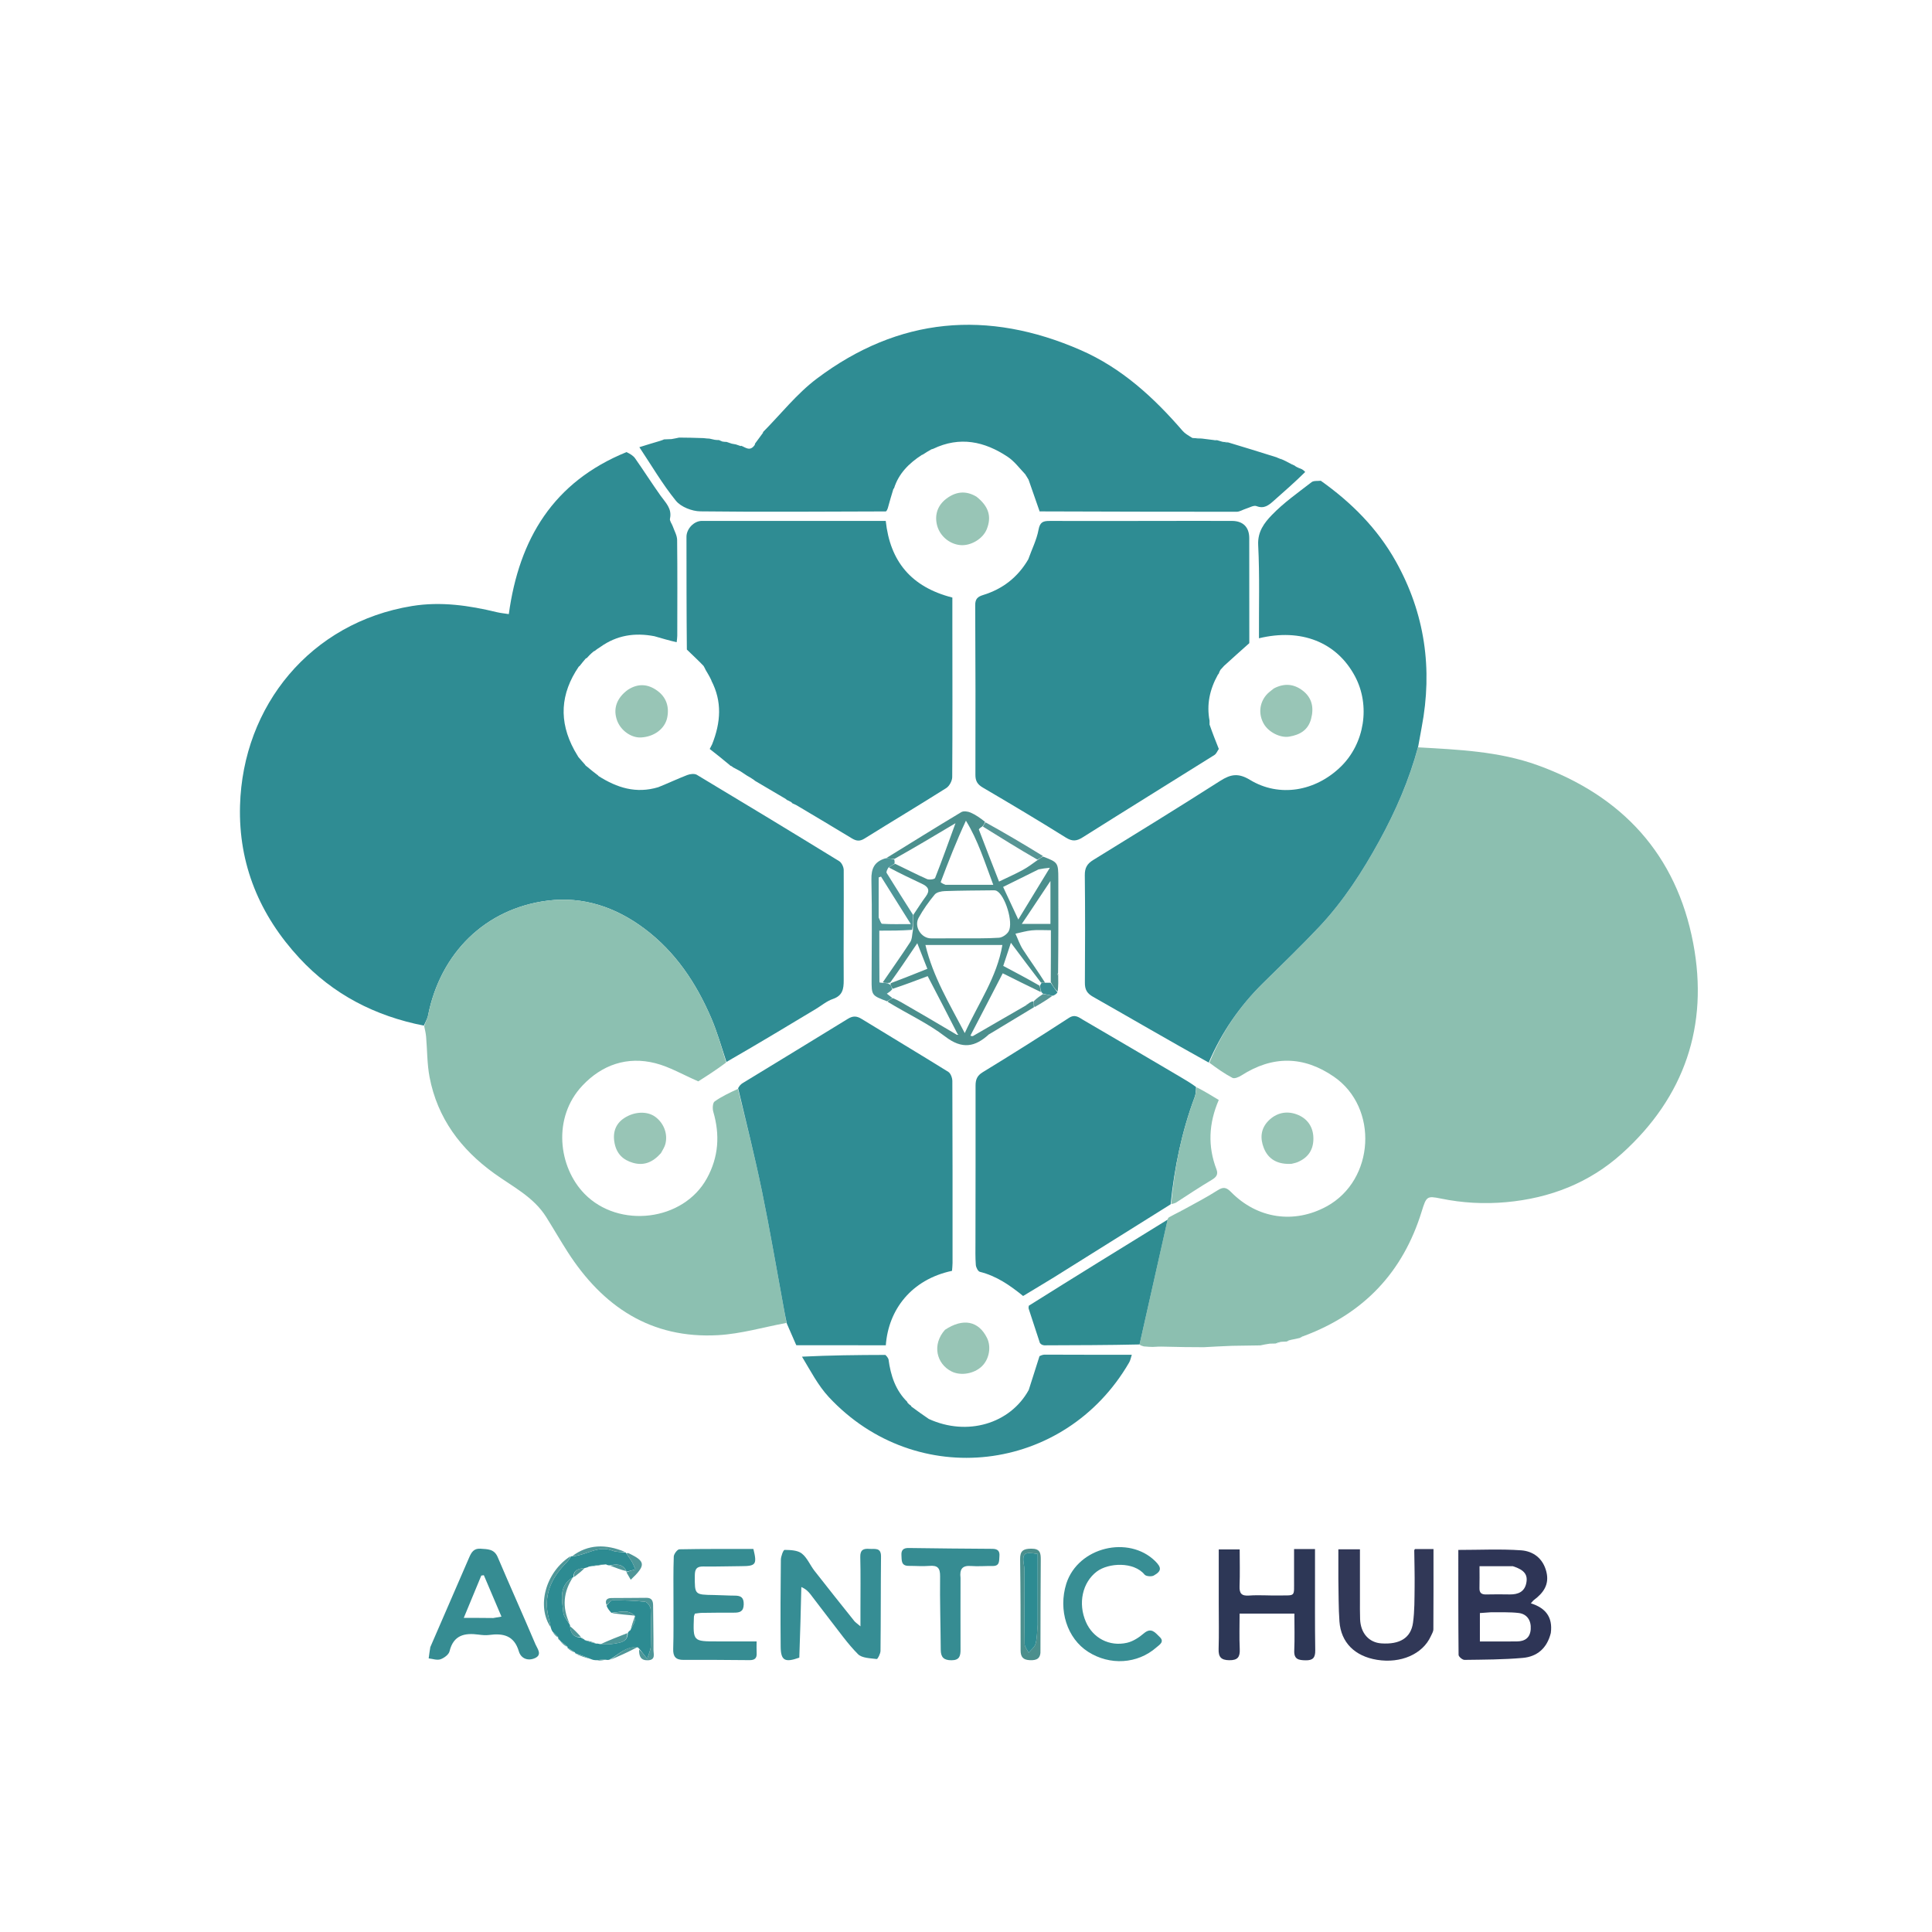
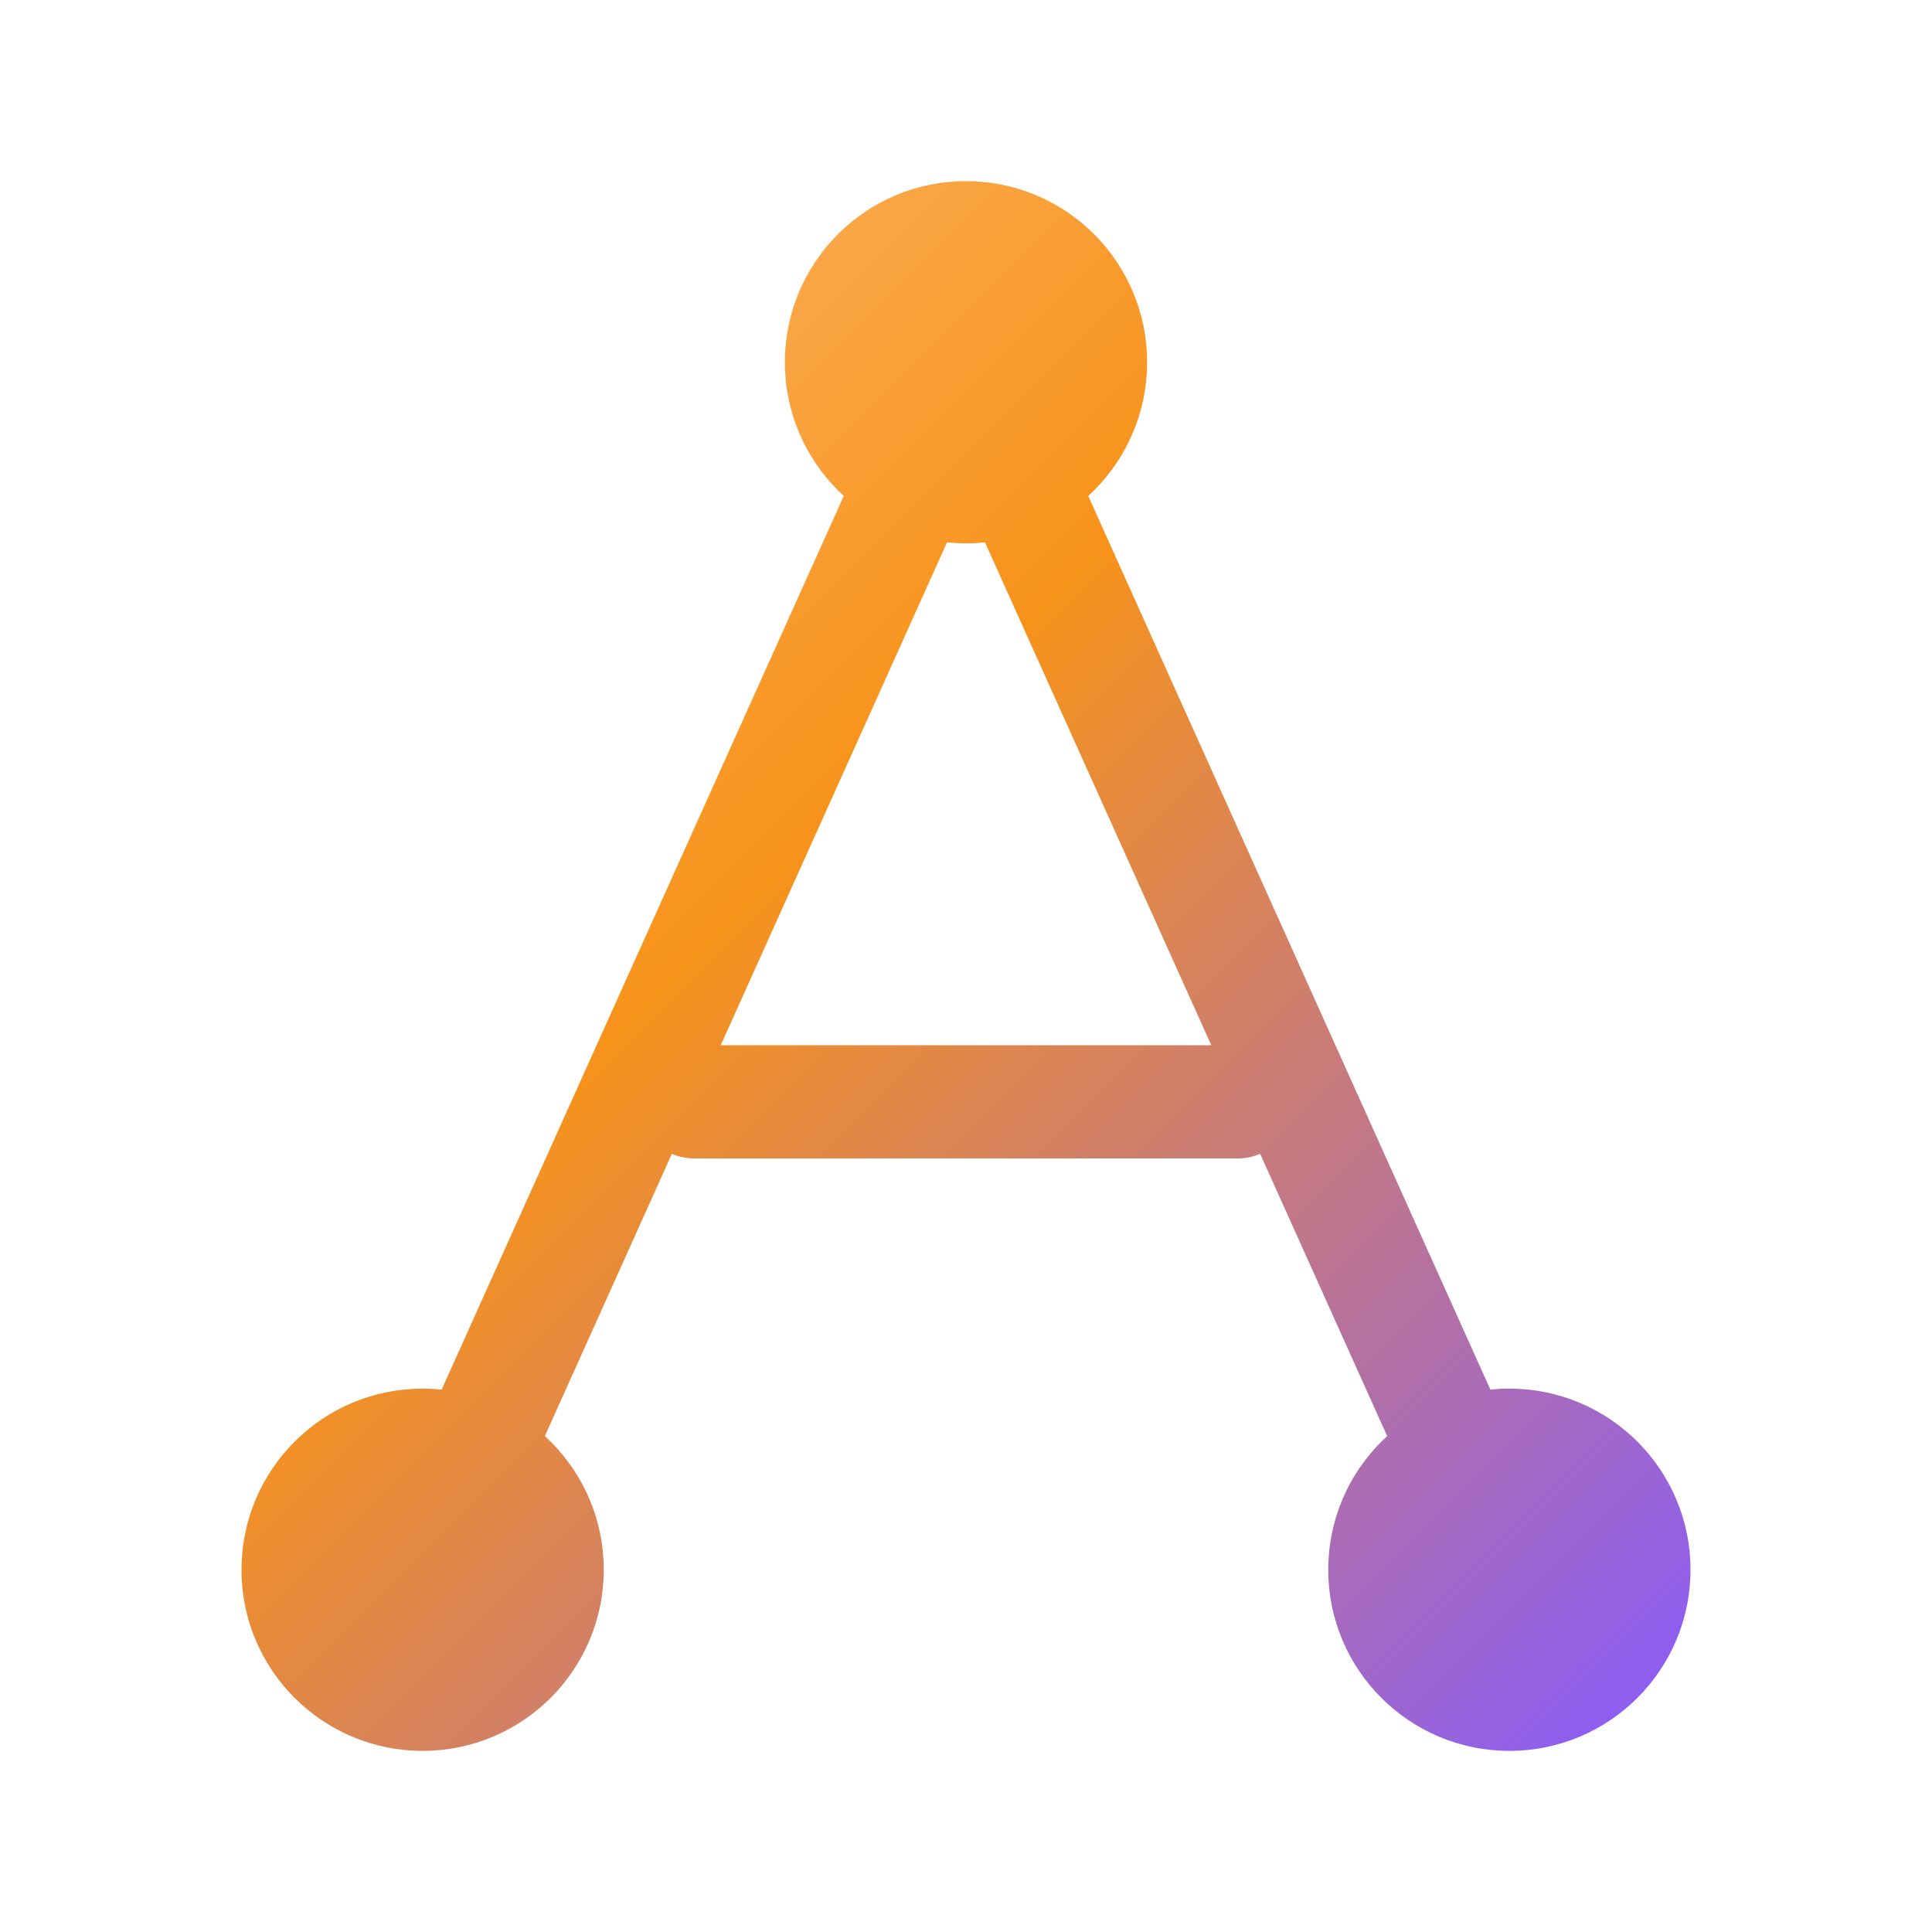
- <svg xmlns="http://www.w3.org/2000/svg" version="1.1" id="Layer_1" x="0px" y="0px" width="100%" viewBox="0 0 1024 1024" enable-background="new 0 0 1024 1024" xml:space="preserve">
-   <defs id="defs283" />
-   <path fill="#2F8C93" opacity="1" stroke="none" d=" M224.648,543.603   C198.908,538.563 176.552,527.095 158.669,507.783   C137.64,485.073 126.359,458.095 127.217,427.037   C128.682,374.002 164.673,329.952 218.376,321.207   C233.643,318.721 248.562,320.891 263.389,324.478   C265.274,324.934 267.228,325.106 269.676,325.493   C275.124,285.689 293.212,255.41 332.065,239.619   C334.056,240.589 335.648,241.541 336.619,242.928   C341.182,249.445 345.471,256.155 350.067,262.648   C352.702,266.372 356.289,269.493 355.099,274.877   C354.834,276.075 356.108,277.588 356.595,278.984   C357.429,281.373 358.865,283.777 358.893,286.188   C359.087,303.116 358.992,320.048 358.966,336.978   C358.964,338.05 358.768,339.121 358.642,340.394   C356.461,339.877 354.726,339.466 352.657,338.866   C350.595,338.239 348.867,337.799 346.809,337.199   C336.384,335.215 326.962,336.678 318.268,342.849   C317.696,343.221 317.348,343.529 316.696,343.888   C316.121,344.241 315.853,344.543 315.413,344.873   C315.242,344.901 315.022,345.168 314.701,345.206   C313.192,346.446 312.004,347.649 310.886,348.903   C310.957,348.953 310.85,348.816 310.538,348.929   C309.312,350.289 308.397,351.537 307.33,352.853   C307.178,352.921 307.029,353.218 306.733,353.357   C297.022,367.663 296.041,382.242 304.418,397.613   C305.175,398.952 305.825,399.948 306.547,401.236   C307.74,402.697 308.861,403.867 310.069,405.269   C310.355,405.795 310.629,405.965 311.111,406.316   C313.159,408.082 315.076,409.543 316.997,411.002   C317,411 316.998,411.006 317.184,411.288   C327.014,417.546 337.152,420.779 348.897,417.23   C354.255,415.078 359.184,412.753 364.253,410.788   C365.773,410.199 368.097,409.924 369.352,410.676   C394.585,425.795 419.739,441.049 444.805,456.445   C446.105,457.244 447.176,459.539 447.185,461.144   C447.285,480.604 447.059,500.066 447.179,519.526   C447.208,524.248 446.581,527.735 441.394,529.498   C438.169,530.595 435.391,532.997 432.402,534.794   C416.606,544.296 400.806,553.791 385.014,562.868   C382.356,554.797 380.135,546.955 376.942,539.531   C368.963,520.974 357.982,504.505 341.572,492.208   C326.337,480.792 309.048,474.969 290.196,477.367   C257.216,481.563 233.425,505.112 226.877,538.21   C226.507,540.082 225.407,541.809 224.648,543.603  z" id="path4" />
-   <path fill="#8CBFB0" opacity="1" stroke="none" d=" M668.046,713.082   C663.336,713.17 658.625,713.259 653.026,713.309   C647.438,713.529 642.739,713.786 638.04,714.044   C631.327,714.017 624.615,713.99 617.174,713.759   C614.628,713.669 612.81,713.783 610.992,713.897   C609.613,713.865 608.234,713.834 606.237,713.62   C605.061,713.282 604.502,713.128 603.983,712.59   C608.973,690.28 613.922,668.354 618.89,646.251   C619.022,645.865 619.111,645.647 619.484,645.262   C621.554,644.141 623.315,643.177 625.378,642.156   C626.17,641.76 626.661,641.422 627.5,641.027   C633.695,637.643 639.676,634.52 645.337,630.899   C648.299,629.004 649.955,629.222 652.452,631.769   C666.419,646.011 685.949,648.824 703.2,639.385   C728.658,625.456 730.808,587.027 706.948,570.636   C690.838,559.57 674.461,559.433 657.965,570.014   C656.61,570.883 654.31,571.859 653.228,571.294   C648.99,569.082 645.065,566.271 641.02,563.279   C647.567,547.02 657.113,533.213 669.312,521.177   C679.358,511.267 689.556,501.494 699.221,491.221   C712.031,477.606 722.134,461.977 731.089,445.63   C739.717,429.879 746.872,413.485 751.59,396.099   C772.993,397.321 794.483,398.19 814.929,405.571   C859.84,421.784 888.552,452.966 897.452,499.998   C905.698,543.571 892.857,581.401 859.747,611.314   C842.492,626.903 821.614,635.069 798.288,637.176   C786.563,638.235 775.115,637.602 763.637,635.249   C756.267,633.739 755.989,634.132 753.503,642.168   C743.611,674.15 723.054,696.139 691.085,708.096   C689.977,708.482 689.513,708.79 689.049,709.099   C687.613,709.444 686.178,709.789 684.104,710.168   C682.986,710.478 682.507,710.755 682.027,711.032   C681.271,711.077 680.515,711.121 679.072,711.184   C677.606,711.501 676.827,711.8 676.049,712.1   C675.287,712.122 674.525,712.144 673.021,712.166   C670.868,712.472 669.457,712.777 668.046,713.082  z" id="path6" />
-   <path fill="#2F8C93" opacity="1" stroke="none" d=" M751.675,395.672   C746.872,413.485 739.717,429.879 731.089,445.63   C722.134,461.977 712.031,477.606 699.221,491.221   C689.556,501.494 679.358,511.267 669.312,521.177   C657.113,533.213 647.567,547.02 640.644,563.186   C619.966,551.733 599.715,539.878 579.304,528.304   C576.054,526.461 574.985,524.431 575.011,520.862   C575.148,501.871 575.182,482.878 574.97,463.889   C574.928,460.05 576.156,457.833 579.383,455.848   C601.925,441.982 624.458,428.094 646.767,413.857   C652.3,410.326 656.364,409.61 662.524,413.353   C678.027,422.772 697.178,419.481 710.656,406.348   C723.282,394.046 726.433,373.959 718.169,358.453   C708.466,340.244 689.534,332.908 667.277,338.299   C667.19,321.522 667.692,305.169 666.86,288.883   C666.496,281.741 670.175,277.06 674.053,273.021   C680.345,266.467 687.95,261.151 695.181,255.544   C696.311,254.668 698.394,255.02 700.036,254.804   C716.266,266.305 730.076,280.121 739.836,297.577   C755.241,325.126 759.405,354.518 753.53,385.432   C752.909,388.697 752.349,391.973 751.675,395.672  z" id="path8" />
-   <path fill="#8CC0B1" opacity="1" stroke="none" d=" M224.84,543.937   C225.407,541.809 226.507,540.082 226.877,538.21   C233.425,505.112 257.216,481.563 290.196,477.367   C309.048,474.969 326.337,480.792 341.572,492.208   C357.982,504.505 368.963,520.974 376.942,539.531   C380.135,546.955 382.356,554.797 384.871,563.16   C379.407,567.242 374.093,570.611 370.101,573.142   C361.894,569.586 354.915,565.455 347.372,563.528   C332.451,559.716 319.105,564.355 308.738,575.338   C292.689,592.341 295.912,618.566 309.841,632.79   C328.011,651.346 362.198,647.321 374.702,624.489   C380.913,613.148 381.621,601.483 378.057,589.245   C377.57,587.57 377.722,584.541 378.763,583.798   C382.486,581.137 386.719,579.191 391.104,577.129   C395.621,595.33 400.141,613.304 403.873,631.441   C408.04,651.692 411.492,672.091 415.253,692.426   C415.791,695.337 416.311,698.252 416.839,701.165   C404.786,703.411 392.807,706.961 380.665,707.656   C345.03,709.696 319.393,692.51 300.738,663.35   C296.884,657.325 293.305,651.125 289.508,645.063   C282.788,634.339 271.607,628.918 261.809,621.833   C244.165,609.075 231.823,592.593 227.678,570.885   C226.348,563.918 226.461,556.679 225.853,549.57   C225.701,547.793 225.312,546.037 224.84,543.937  z" id="path10" />
-   <path fill="#2F8C93" opacity="1" stroke="none" d=" M376.03,232.479   C376.779,232.639 377.528,232.799 378.868,233.108   C379.988,233.251 380.516,233.245 381.044,233.239   C381.475,233.434 381.907,233.629 382.898,234.025   C383.989,234.219 384.52,234.213 385.05,234.206   C385.782,234.464 386.514,234.721 387.843,235.15   C388.971,235.399 389.502,235.478 390.032,235.557   C390.481,235.711 390.93,235.865 391.813,236.158   C392.248,236.298 392.555,236.426 392.555,236.426   C392.555,236.426 392.844,236.263 392.844,236.263   C395.141,237.089 397.437,239.467 399.965,235.918   C400.192,235.568 400.133,235.197 400.133,235.197   C401.331,233.571 402.529,231.945 403.984,229.956   C404.446,229.458 404.477,229.291 404.334,229.092   C413.808,219.546 422.294,208.688 432.929,200.686   C476.335,168.028 523.397,163.96 572.861,185.594   C594.547,195.078 611.534,210.677 626.809,228.363   C628.052,229.802 629.813,230.792 632,232.135   C634.121,232.333 635.575,232.388 637.028,232.443   C638.741,232.641 640.454,232.84 642.81,233.17   C643.982,233.3 644.511,233.3 645.041,233.299   C645.781,233.523 646.52,233.748 647.897,234.141   C649.366,234.376 650.198,234.442 651.03,234.509   C659.354,237.028 667.678,239.548 676.559,242.368   C678.081,243.018 679.046,243.369 680.012,243.72   C680.996,244.187 681.98,244.653 683.425,245.441   C684.595,246.067 685.304,246.373 686.013,246.68   C686.155,246.779 686.297,246.877 686.85,247.283   C688.177,247.956 689.093,248.324 690.008,248.691   C690.546,249.02 691.084,249.349 691.779,250.164   C686.319,255.574 680.679,260.475 675.091,265.434   C672.463,267.767 670.045,269.833 665.966,268.248   C664.506,267.68 662.261,269.051 660.399,269.618   C658.728,270.127 657.091,271.244 655.439,271.245   C620.62,271.264 585.801,271.162 550.982,271.051   C550.982,271.018 550.917,271.027 550.872,270.624   C548.948,264.993 547.069,259.766 545.161,254.253   C544.589,253.212 544.046,252.458 543.395,251.373   C540.246,248.033 537.59,244.445 534.095,242.12   C521.827,233.959 508.761,231.085 494.565,237.894   C494.356,237.901 494.01,238.136 493.677,238.148   C491.901,239.11 490.458,240.06 489.008,241.005   C489,240.999 489.009,241.015 488.668,241.066   C481.709,245.59 476.262,251.022 473.828,258.914   C473.884,258.948 473.828,258.83 473.547,259.043   C472.42,262.527 471.573,265.796 470.544,269.374   C470.241,270.143 470.119,270.605 469.529,271.067   C436.442,271.138 403.82,271.425 371.207,271.028   C366.764,270.973 360.901,268.689 358.224,265.386   C351.041,256.524 345.231,246.55 338.875,237.018   C342.328,235.94 345.781,234.863 349.863,233.67   C350.978,233.332 351.464,233.109 351.95,232.886   C353.039,232.856 354.128,232.827 355.933,232.724   C357.751,232.41 358.853,232.17 359.955,231.929   C364.005,231.97 368.055,232.012 372.819,232.206   C374.365,232.398 375.198,232.438 376.03,232.479  z" id="path12" />
-   <path fill="#2F8C93" opacity="1" stroke="none" d=" M417.013,701.469   C416.311,698.252 415.791,695.337 415.253,692.426   C411.492,672.091 408.04,651.692 403.873,631.441   C400.141,613.304 395.621,595.33 391.209,576.791   C391.841,575.557 392.629,574.681 393.593,574.091   C412.187,562.727 430.829,551.442 449.378,540.005   C452.009,538.382 454.032,538.427 456.623,540.018   C471.929,549.419 487.359,558.618 502.611,568.105   C503.878,568.893 504.755,571.31 504.762,572.974   C504.896,605.103 504.878,637.233 504.871,669.363   C504.87,670.805 504.681,672.248 504.588,673.575   C483.095,678.138 470.868,694.118 469.501,713.03   C453.371,713.038 437.707,713.014 422.043,712.991   C420.424,709.251 418.806,705.512 417.013,701.469  z" id="path14" />
-   <path fill="#328C93" opacity="1" stroke="none" d=" M599.879,718.043   C599.418,719.423 599.178,720.932 598.462,722.164   C564.332,781.012 485.628,790.2 439.322,740.505   C433.616,734.381 429.643,726.641 425.074,719.062   C439.849,718.322 454.417,718.168 469.257,718.136   C470.011,718.842 470.492,719.426 470.92,720.423   C472.078,729.226 474.722,736.972 480.922,743.072   C480.951,743.013 480.854,743.102 480.931,743.399   C481.63,744.187 482.251,744.678 482.928,745.116   C482.983,745.063 482.844,745.13 482.969,745.443   C486.062,747.791 489.031,749.826 492.294,752.081   C512.577,761.373 535.359,754.684 545.248,736.719   C547.253,730.674 548.978,724.83 550.956,718.784   C551.812,718.356 552.415,718.129 553.479,717.99   C569.253,718.066 584.566,718.055 599.879,718.043  z" id="path16" />
-   <path fill="#2E3556" opacity="1" stroke="none" d=" M821.961,865.517   C819.955,873.65 814.664,878.06 807.102,878.724   C796.85,879.625 786.514,879.637 776.21,879.771   C775.132,879.785 773.088,878.064 773.079,877.133   C772.892,858.539 772.94,839.943 772.94,821.49   C784.37,821.49 795.323,820.934 806.184,821.698   C812.755,822.159 817.914,826.063 819.639,833.19   C821.266,839.913 817.973,844.328 812.994,848.055   C812.49,848.432 812.122,848.989 811.387,849.796   C819.1,852.211 823.077,856.998 821.961,865.517  M790.13,854.542   C788.217,854.677 786.304,854.812 784.373,854.948   C784.373,860.231 784.373,864.967 784.373,870.012   C791.147,870.012 797.592,870.072 804.035,869.991   C808.243,869.938 811.002,868.057 811.314,863.524   C811.63,858.92 809.4,855.461 804.938,854.921   C800.357,854.366 795.68,854.6 790.13,854.542  M801.861,830.128   C796.125,830.128 790.389,830.128 784.175,830.128   C784.175,834.468 784.251,838.095 784.15,841.717   C784.076,844.362 785.315,845.165 787.797,845.092   C791.948,844.97 796.105,845.042 800.259,845.081   C804.477,845.122 807.893,843.815 808.91,839.309   C809.95,834.704 808.028,832.089 801.861,830.128  z" id="path18" />
-   <path fill="#368D94" opacity="1" stroke="none" d=" M423.652,878.583   C415.965,881.337 413.837,880.12 413.77,872.707   C413.631,857.381 413.691,842.053 413.87,826.728   C413.892,824.88 415.178,821.467 415.839,821.477   C418.941,821.522 422.712,821.634 424.954,823.379   C427.837,825.624 429.35,829.558 431.7,832.572   C438.658,841.494 445.728,850.329 452.789,859.17   C453.372,859.901 454.221,860.42 456.059,861.986   C456.059,858.176 456.061,855.464 456.059,852.752   C456.053,843.59 456.199,834.424 455.963,825.268   C455.865,821.479 457.592,820.684 460.784,820.934   C463.617,821.157 467.009,820.007 466.959,824.996   C466.791,841.655 466.88,858.318 466.691,874.977   C466.673,876.506 465.189,879.385 464.687,879.32   C461.262,878.873 456.862,878.857 454.751,876.736   C449.264,871.224 444.758,864.728 439.931,858.569   C436.441,854.116 433.091,849.553 429.623,845.081   C428.454,843.573 427.117,842.195 424.726,841.16   C424.429,853.508 424.133,865.857 423.652,878.583  z" id="path20" />
-   <path fill="#2D3756" opacity="1" stroke="none" d=" M645.964,850   C645.964,840.205 645.964,830.91 645.964,821.23   C649.676,821.23 653.057,821.23 657.06,821.23   C657.06,827.749 657.244,834.191 656.992,840.615   C656.839,844.484 657.943,845.972 662.055,845.672   C667.186,845.298 672.371,845.727 677.53,845.636   C686.944,845.469 685.822,846.78 685.881,836.928   C685.912,831.64 685.886,826.351 685.886,821.016   C689.65,821.016 693.06,821.016 696.981,821.016   C696.981,825.86 696.977,830.317 696.982,834.774   C696.996,848.094 696.892,861.417 697.104,874.734   C697.167,878.676 695.803,880.087 691.933,879.997   C688.336,879.914 685.779,879.524 685.979,874.886   C686.257,868.449 686.049,861.991 686.049,855.251   C676.232,855.251 666.978,855.251 657.013,855.251   C657.013,861.497 656.799,867.755 657.088,873.99   C657.282,878.203 656.073,880.008 651.553,879.949   C647.163,879.891 645.757,878.227 645.891,873.976   C646.139,866.158 645.963,858.326 645.964,850  z" id="path22" />
-   <path fill="#368C92" opacity="1" stroke="none" d=" M356.956,849   C356.96,840.668 356.818,832.83 357.112,825.009   C357.164,823.633 359.02,821.183 360.082,821.162   C373.195,820.895 386.316,820.988 399.318,820.988   C401.325,829.242 400.653,830.073 392.782,830.097   C386.118,830.116 379.451,830.393 372.79,830.271   C369.234,830.205 368.285,831.637 368.267,835.02   C368.213,845.259 368.087,845.238 378.491,845.389   C382.155,845.442 385.818,845.713 389.481,845.716   C392.701,845.718 394.273,846.72 394.186,850.38   C394.095,854.189 392.094,854.753 389.075,854.741   C383.41,854.719 377.744,854.77 372.078,854.849   C370.797,854.866 369.518,855.119 368.294,855.257   C368.061,856.009 367.808,856.467 367.791,856.933   C367.308,869.978 367.311,869.978 380.255,869.98   C386.899,869.981 393.543,869.981 401.024,869.981   C401.024,872.318 400.932,874.226 401.045,876.122   C401.212,878.914 400.02,879.94 397.224,879.908   C385.561,879.773 373.895,879.74 362.231,879.774   C358.197,879.786 356.683,878.074 356.813,873.994   C357.073,865.836 356.933,857.665 356.956,849  z" id="path24" />
-   <path fill="#313857" opacity="1" stroke="none" d=" M709.357,837.005   C709.357,831.525 709.357,826.544 709.357,821.163   C713.157,821.163 716.695,821.163 720.796,821.163   C720.796,830.139 720.79,838.92 720.799,847.702   C720.803,851.199 720.75,854.699 720.882,858.192   C721.162,865.624 725.575,870.584 732.167,871.029   C741.901,871.686 747.805,868.162 748.923,860.096   C749.786,853.871 749.69,847.496 749.775,841.185   C749.863,834.698 749.653,828.207 749.586,821.718   C749.584,821.578 749.722,821.437 749.941,821.017   C753.196,821.017 756.595,821.017 759.779,821.017   C759.779,835.425 759.814,849.488 759.717,863.549   C759.708,864.793 758.896,866.061 758.346,867.267   C754.021,876.741 742.439,881.791 729.818,879.733   C718.075,877.819 710.75,870.579 709.938,859.445   C709.406,852.156 709.527,844.819 709.357,837.005  z" id="path26" />
-   <path fill="#368C92" opacity="1" stroke="none" d=" M228.073,873   C235.031,856.943 241.871,841.244 248.661,825.523   C249.847,822.777 251.11,820.568 254.761,820.849   C258.46,821.134 261.927,820.913 263.796,825.313   C270.362,840.768 277.264,856.081 283.82,871.539   C284.762,873.759 287.565,876.987 283.59,878.818   C279.951,880.493 276.164,879.171 275.002,875.252   C272.508,866.842 266.685,865.547 259.223,866.568   C257.436,866.812 255.55,866.623 253.743,866.382   C246.308,865.392 240.363,866.541 238.26,875.242   C237.838,876.991 235.35,878.809 233.43,879.463   C231.62,880.08 229.302,879.203 227.207,878.983   C227.451,877.105 227.695,875.228 228.073,873  M261.423,857.584   C262.656,857.376 263.889,857.168 265.788,856.848   C262.51,849.143 259.478,842.018 256.446,834.893   C255.995,834.958 255.545,835.023 255.094,835.089   C252.145,842.209 249.196,849.33 245.807,857.514   C251.343,857.514 255.96,857.514 261.423,857.584  z" id="path28" />
-   <path fill="#388E94" opacity="1" stroke="none" d=" M565.173,839.332   C571.516,819.792 598.271,813.724 612.2,827.362   C615.737,830.824 615.73,832.702 611.536,835.062   C610.322,835.746 607.415,835.51 606.65,834.576   C600.941,827.612 587.498,828.272 581.309,832.962   C573.739,838.698 571.218,849.77 575.577,859.71   C579.288,868.172 587.965,872.856 597.333,870.711   C600.552,869.974 603.717,867.891 606.287,865.698   C610.276,862.293 612.38,865.472 614.629,867.592   C617.387,870.192 614.524,871.747 612.931,873.148   C602.898,881.968 588.249,882.866 576.717,875.487   C565.642,868.4 560.763,853.449 565.173,839.332  z" id="path30" />
-   <path fill="#2D8B92" opacity="1" stroke="none" d=" M324.038,854.831   C323.084,853.779 322.13,852.727 321.477,851.068   C322.739,849.661 323.703,848.169 324.662,848.172   C330.426,848.191 336.211,848.345 341.932,848.975   C343.08,849.102 344.791,851.441 344.855,852.825   C345.162,859.442 345.108,866.084 344.914,872.71   C344.86,874.552 343.89,876.368 343.038,879.201   C340.99,876.604 339.904,875.225 338.817,873.847   C338.817,873.847 338.419,873.602 338.105,873.149   C331.604,872.403 327.778,877.11 322.951,879.7   C322.517,879.797 322.083,879.893 321.078,879.701   C319.008,879.591 317.508,879.769 316.009,879.948   C315.258,879.921 314.508,879.893 313.311,879.395   C310.171,878.021 307.477,877.118 304.783,876.215   C304.783,876.215 304.905,876.096 304.805,875.824   C303.369,874.817 302.034,874.083 300.699,873.348   C300.699,873.348 300.846,873.095 300.833,872.839   C299.583,871.702 298.348,870.821 297.112,869.941   C297.112,869.941 297.031,869.969 297.01,869.625   C296.553,868.935 296.117,868.59 295.682,868.244   C295.682,868.244 295.968,868.157 295.917,867.835   C294.918,866.67 293.97,865.829 293.022,864.987   C292.697,864.539 292.373,864.091 292.029,862.927   C291.331,859.229 290.358,856.279 290.028,853.258   C288.916,843.067 293.403,835.077 300.327,828.105   C301.291,827.135 301.966,825.878 302.775,824.754   C302.775,824.754 302.755,824.867 303.202,824.893   C310.704,824.47 316.959,818.821 324.621,821.89   C326.683,822.715 329.149,822.528 331.43,822.806   C331.43,822.806 331.746,822.801 331.921,823.252   C333.032,825.019 334.067,826.277 334.873,827.668   C335.636,828.983 336.159,830.437 336.787,831.83   C335.159,832.247 333.531,832.665 331.903,833.083   C331.903,833.083 331.998,833.012 331.969,832.662   C329.84,828.49 326.424,829.124 323.031,829.684   C322.575,829.667 322.119,829.649 321.2,829.165   C317.86,829.246 314.985,829.794 312.109,830.341   C311.666,830.588 311.223,830.834 310.128,831.062   C306.505,831.417 303.837,832.126 303.991,835.975   C303.991,835.975 304.003,836 303.647,836.021   C295.821,840.683 298.009,847.984 298.532,854.59   C298.707,856.81 300.756,858.883 301.948,861.023   C301.948,861.023 302.183,861.234 302.136,861.794   C302.374,866.062 304.367,867.923 308.093,867.915   C308.093,867.915 308.028,867.992 308.173,868.214   C308.682,868.567 309.047,868.699 309.412,868.831   C309.412,868.831 309.735,868.831 309.916,869.282   C312.055,870.199 314.014,870.665 315.973,871.131   C316.431,871.107 316.889,871.082 317.98,871.382   C321.056,871.531 323.532,871.552 325.931,871.13   C329.187,870.557 332.752,870.085 332.754,865.472   C332.996,865.049 333.238,864.625 334.091,864.052   C335.464,861.605 336.801,859.29 336.73,857.019   C336.697,855.992 333.935,854.402 332.286,854.222   C329.591,853.928 326.792,854.579 324.038,854.831  z" id="path36" />
-   <path fill="#368C92" opacity="1" stroke="none" d=" M509.095,836.291   C509.088,849.238 509.052,861.716 509.099,874.194   C509.112,877.541 508.674,879.966 504.321,879.972   C500.228,879.978 498.638,878.373 498.614,874.402   C498.535,861.429 498.108,848.454 498.271,835.485   C498.328,830.965 496.874,829.597 492.577,829.952   C488.944,830.252 485.262,829.933 481.602,829.941   C477.524,829.949 477.954,826.991 477.786,824.335   C477.611,821.575 478.801,820.432 481.575,820.47   C496.379,820.673 511.182,820.839 525.987,820.914   C528.806,820.928 529.964,822.074 529.716,824.811   C529.498,827.231 530.005,830.074 526.104,830.011   C522.279,829.95 518.432,830.304 514.631,830.01   C510.119,829.66 508.523,831.582 509.095,836.291  z" id="path38" />
-   <path fill="#4B8F8D" opacity="1" stroke="none" d=" M551.464,874.514   C551.717,878.969 549.652,880.082 545.928,879.935   C542.325,879.794 540.939,878.298 540.941,874.738   C540.951,858.621 540.918,842.502 540.681,826.387   C540.616,821.944 542.403,820.851 546.61,820.827   C551.224,820.801 551.666,823.04 551.632,826.715   C551.486,842.499 551.523,858.285 551.464,874.514  M549.997,860.512   C549.997,848.18 549.997,835.849 549.997,823.644   C542.582,822.355 541.634,823.324 542.777,829.973   C543.028,831.431 542.968,832.951 542.969,834.442   C542.983,846.74 542.898,859.038 543.077,871.333   C543.099,872.89 544.469,874.427 545.215,875.974   C546.483,874.405 548.401,873.009 548.875,871.228   C549.712,868.082 549.67,864.702 549.997,860.512  z" id="path40" />
-   <path fill="#4E9698" opacity="1" stroke="none" d=" M338.754,874.214   C339.904,875.225 340.99,876.604 343.038,879.201   C343.89,876.368 344.86,874.552 344.914,872.71   C345.108,866.084 345.162,859.442 344.855,852.825   C344.791,851.441 343.08,849.102 341.932,848.975   C336.211,848.345 330.426,848.191 324.662,848.172   C323.703,848.169 322.739,849.661 321.528,850.721   C320.57,848.525 321.338,847.02 324.035,846.99   C330.184,846.92 336.335,846.976 342.483,846.873   C345.402,846.824 346.147,848.377 346.158,850.944   C346.188,858.757 346.408,866.57 346.357,874.382   C346.342,876.566 347.635,879.794 343.466,879.979   C339.654,880.148 338.605,877.865 338.754,874.214  z" id="path46" />
-   <path fill="#4E9698" opacity="1" stroke="none" d=" M302.431,824.788   C301.966,825.878 301.291,827.135 300.327,828.105   C293.403,835.077 288.916,843.067 290.028,853.258   C290.358,856.279 291.331,859.229 291.99,862.642   C284.261,851.511 289.095,833.236 302.431,824.788  z" id="path48" />
-   <path fill="#4E9698" opacity="1" stroke="none" d=" M332.042,833.369   C333.531,832.665 335.159,832.247 336.787,831.83   C336.159,830.437 335.636,828.983 334.873,827.668   C334.067,826.277 333.032,825.019 332.038,823.358   C332.453,823.112 332.97,823.118 333.392,823.323   C342.159,827.565 342.468,829.578 334.305,837.301   C333.614,836.115 332.898,834.885 332.042,833.369  z" id="path50" />
-   <path fill="#4E9698" opacity="1" stroke="none" d=" M331.187,822.516   C329.149,822.528 326.683,822.715 324.621,821.89   C316.959,818.821 310.704,824.47 303.23,824.843   C311.689,818.403 321.137,818.32 331.187,822.516  z" id="path52" />
-   <path fill="#4E9698" opacity="1" stroke="none" d=" M301.932,860.629   C300.756,858.883 298.707,856.81 298.532,854.59   C298.009,847.984 295.821,840.683 303.634,836.017   C298.662,843.68 297.768,851.744 301.932,860.629  z" id="path54" />
-   <path fill="#4E9698" opacity="1" stroke="none" d=" M324.381,855.029   C326.792,854.579 329.591,853.928 332.286,854.222   C333.935,854.402 336.697,855.992 336.73,857.019   C336.801,859.29 335.464,861.605 334.308,863.934   C334.723,861.707 335.529,859.449 336.642,856.336   C332.127,855.916 328.425,855.572 324.381,855.029  z" id="path56" />
-   <path fill="#4E9698" opacity="1" stroke="none" d=" M323.329,879.764   C327.778,877.11 331.604,872.403 337.97,872.958   C333.334,875.423 328.52,877.625 323.329,879.764  z" id="path58" />
-   <path fill="#4E9698" opacity="1" stroke="none" d=" M332.426,865.622   C332.752,870.085 329.187,870.557 325.931,871.13   C323.532,871.552 321.056,871.531 318.317,871.458   C322.713,869.396 327.405,867.584 332.426,865.622  z" id="path62" />
-   <path fill="#4E9698" opacity="1" stroke="none" d=" M323.374,829.833   C326.424,829.124 329.84,828.49 331.932,832.708   C329.188,832.063 326.452,831.023 323.374,829.833  z" id="path64" />
-   <path fill="#4E9698" opacity="1" stroke="none" d=" M307.944,867.618   C304.367,867.923 302.374,866.062 302.146,861.952   C304.067,863.473 305.931,865.397 307.944,867.618  z" id="path66" />
-   <path fill="#4E9698" opacity="1" stroke="none" d=" M304.934,876.519   C307.477,877.118 310.171,878.021 312.964,879.246   C310.404,878.654 307.744,877.738 304.934,876.519  z" id="path68" />
-   <path fill="#4E9698" opacity="1" stroke="none" d=" M312.557,830.302   C314.985,829.794 317.86,829.246 320.902,828.99   C318.381,829.609 315.693,829.937 312.557,830.302  z" id="path70" />
-   <path fill="#4E9698" opacity="1" stroke="none" d=" M304.296,835.85   C303.837,832.126 306.505,831.417 309.871,831.085   C308.378,832.659 306.49,834.193 304.296,835.85  z" id="path72" />
-   <path fill="#4E9698" opacity="1" stroke="none" d=" M315.698,870.915   C314.014,870.665 312.055,870.199 310.036,869.389   C311.791,869.597 313.607,870.148 315.698,870.915  z" id="path74" />
-   <path fill="#4E9698" opacity="1" stroke="none" d=" M316.286,880.121   C317.508,879.769 319.008,879.591 320.744,879.666   C319.508,880.045 318.035,880.169 316.286,880.121  z" id="path78" />
-   <path fill="#DEF5F6" opacity="1" stroke="none" d=" M636.914,232.142   C635.575,232.388 634.121,232.333 632.36,232.092   C633.634,231.884 635.217,231.862 636.914,232.142  z" id="path80" />
-   <path fill="#4E9698" opacity="1" stroke="none" d=" M293.083,865.299   C293.97,865.829 294.918,866.67 295.781,867.898   C294.846,867.392 293.995,866.502 293.083,865.299  z" id="path86" />
-   <path fill="#4E9698" opacity="1" stroke="none" d=" M297.207,870.246   C298.348,870.821 299.583,871.702 300.739,872.951   C299.54,872.397 298.421,871.474 297.207,870.246  z" id="path88" />
-   <path fill="#4E9698" opacity="1" stroke="none" d=" M300.826,873.646   C302.034,874.083 303.369,874.817 304.771,875.902   C303.543,875.483 302.249,874.713 300.826,873.646  z" id="path90" />
-   <path fill="#E3F9FA" opacity="1" stroke="none" d=" M676.236,712.332   C676.827,711.8 677.606,711.501 678.708,711.292   C678.162,711.776 677.293,712.17 676.236,712.332  z" id="path94" />
-   <path fill="#DEF5F6" opacity="1" stroke="none" d=" M650.956,234.228   C650.198,234.442 649.366,234.376 648.289,234.11   C648.99,233.923 649.936,233.935 650.956,234.228  z" id="path96" />
-   <path fill="#DEF5F6" opacity="1" stroke="none" d=" M689.938,248.369   C689.093,248.324 688.177,247.956 687.105,247.326   C687.922,247.392 688.895,247.719 689.938,248.369  z" id="path98" />
-   <path fill="#DEF5F6" opacity="1" stroke="none" d=" M679.932,243.383   C679.046,243.369 678.081,243.018 676.923,242.416   C677.771,242.458 678.811,242.752 679.932,243.383  z" id="path100" />
-   <path fill="#DEF5F6" opacity="1" stroke="none" d=" M685.939,246.361   C685.304,246.373 684.595,246.067 683.751,245.49   C684.366,245.494 685.116,245.769 685.939,246.361  z" id="path104" />
-   <path fill="#E3F9FA" opacity="1" stroke="none" d=" M689.209,709.306   C689.513,708.79 689.977,708.482 690.732,708.227   C690.471,708.692 689.92,709.103 689.209,709.306  z" id="path106" />
-   <path fill="#E3F9FA" opacity="1" stroke="none" d=" M682.177,711.249   C682.507,710.755 682.986,710.478 683.75,710.281   C683.464,710.73 682.895,711.098 682.177,711.249  z" id="path108" />
-   <path fill="#DEF5F6" opacity="1" stroke="none" d=" M644.965,233.069   C644.511,233.3 643.982,233.3 643.243,233.122   C643.652,232.909 644.271,232.874 644.965,233.069  z" id="path116" />
-   <path fill="#4E9698" opacity="1" stroke="none" d=" M295.737,868.529   C296.117,868.59 296.553,868.935 297.024,869.584   C296.636,869.53 296.214,869.172 295.737,868.529  z" id="path118" />
-   <path fill="#4E9698" opacity="1" stroke="none" d=" M309.267,868.574   C309.047,868.699 308.682,868.567 308.185,868.165   C308.409,868.035 308.766,868.176 309.267,868.574  z" id="path122" />
-   <path fill="#DEF5F6" opacity="1" stroke="none" d=" M400.087,235.244   C400.133,235.197 400.192,235.568 400.07,235.55   C399.948,235.533 400.042,235.29 400.087,235.244  z" id="path124" />
-   <path fill="#DEF5F6" opacity="1" stroke="none" d=" M404.243,229.154   C404.477,229.291 404.446,229.458 404.096,229.599   C403.952,229.606 404.153,229.217 404.243,229.154  z" id="path126" />
-   <path fill="#2F8C91" opacity="1" stroke="none" d=" M553.469,713.051   C552.443,712.903 551.88,712.679 551.169,711.808   C549.079,705.296 547.137,699.432 545.194,693.568   C545.146,693.216 545.099,692.863 545.295,692.052   C569.983,676.538 594.427,661.484 618.872,646.429   C613.922,668.354 608.973,690.28 603.983,712.59   C587.272,712.974 570.602,712.974 553.469,713.051  z" id="path146" />
-   <path fill="#DEF5F6" opacity="1" stroke="none" d=" M625.378,642.156   C625.548,641.829 626.019,641.445 626.821,641.072   C626.661,641.422 626.17,641.76 625.378,642.156  z" id="path150" />
-   <path fill="#2E8C93" opacity="1" stroke="none" d=" M662.161,340.55   C662.176,341.019 661.905,341.201 661.518,341.457   C657.018,345.443 652.905,349.174 648.792,352.906   C648.279,353.479 647.765,354.052 646.872,355.013   C646.328,355.932 646.164,356.464 645.999,356.996   C645.999,356.996 645.779,357.198 645.507,357.592   C641.119,365.514 639.474,373.468 641.088,381.984   C641.077,382.432 641.067,382.88 641.09,384.037   C642.748,388.817 644.372,392.887 645.996,396.957   C645.235,398.042 644.713,399.508 643.678,400.157   C620.414,414.742 597.056,429.176 573.83,443.82   C570.6,445.856 568.337,446.07 564.925,443.937   C550.396,434.853 535.669,426.081 520.887,417.411   C518.059,415.752 516.981,413.932 516.988,410.7   C517.061,380.73 517.053,350.759 516.882,320.789   C516.863,317.433 518.166,316.266 521.099,315.363   C531.35,312.207 539.394,306.068 545.005,296.465   C546.928,291.042 549.466,286.079 550.434,280.827   C551.173,276.817 552.739,276.099 556.242,276.108   C581.684,276.172 607.128,276.096 632.571,276.072   C639.389,276.066 646.207,276.069 653.025,276.099   C658.822,276.125 662.12,279.39 662.129,285.203   C662.157,303.495 662.143,321.788 662.161,340.55  z" id="path176" />
-   <path fill="#2F8C93" opacity="1" stroke="none" d=" M376.167,396.969   C376.484,396.356 376.802,395.742 377.427,394.52   C382.096,382.813 382.741,371.786 377.104,360.879   C377.104,360.879 377.036,360.992 377.058,360.601   C376.049,358.487 375.018,356.764 373.986,355.041   C373.741,354.503 373.496,353.966 372.909,352.959   C371.375,351.339 370.183,350.187 368.99,349.035   C367.408,347.54 365.826,346.044 364.048,344.282   C363.852,324.185 363.864,304.356 363.845,284.526   C363.841,280.301 367.791,276.09 372.007,276.088   C404.338,276.076 436.669,276.092 469.462,276.096   C471.757,297.492 482.891,311.117 504.771,316.719   C504.771,321.349 504.767,326.129 504.771,330.91   C504.791,357.899 504.881,384.889 504.696,411.877   C504.682,413.864 503.195,416.639 501.534,417.69   C487.186,426.77 472.6,435.471 458.196,444.464   C455.63,446.065 453.783,445.743 451.408,444.293   C441.891,438.48 432.275,432.828 422.179,426.799   C421.107,426.249 420.551,426.018 419.995,425.786   C419.995,425.786 419.718,425.415 419.34,425.117   C418.311,424.531 417.659,424.243 417.008,423.955   C417.008,423.955 416.826,423.741 416.478,423.467   C410.786,420.066 405.442,416.94 400.097,413.814   C400.097,413.814 400.059,413.934 399.942,413.619   C398.545,412.583 397.265,411.863 395.985,411.143   C394.918,410.437 393.851,409.731 392.283,408.707   C390.651,407.799 389.52,407.209 388.39,406.618   C388.39,406.618 388.376,406.667 388.232,406.421   C387.758,406.059 387.429,405.944 387.1,405.828   C387.1,405.828 387.045,405.958 386.915,405.628   C383.246,402.521 379.707,399.745 376.167,396.969  z" id="path178" />
-   <path fill="#2D8B92" opacity="1" stroke="none" d=" M549.996,860.966   C549.67,864.702 549.712,868.082 548.875,871.228   C548.401,873.009 546.483,874.405 545.215,875.974   C544.469,874.427 543.099,872.89 543.077,871.333   C542.898,859.038 542.983,846.74 542.969,834.442   C542.968,832.951 543.028,831.431 542.777,829.973   C541.634,823.324 542.582,822.355 549.997,823.644   C549.997,835.849 549.997,848.18 549.996,860.966  z" id="path180" />
-   <path fill="#2E8B92" opacity="1" stroke="none" d=" M620.463,638.311   C599.898,651.187 579.346,664.084 558.759,676.924   C553.403,680.265 547.935,683.426 542.271,686.903   C535.338,681.28 528.192,676.289 519.352,674.092   C518.364,673.846 517.309,671.76 517.207,670.456   C516.899,666.479 517.01,662.466 517.014,658.468   C517.041,630.811 517.118,603.154 517.069,575.498   C517.063,572.227 517.825,570.144 520.909,568.262   C536.255,558.898 551.464,549.301 566.54,539.507   C569.868,537.346 571.925,539.309 574.179,540.618   C591.307,550.574 608.362,560.655 625.44,570.697   C628.165,572.299 630.889,573.903 633.917,576.098   C633.89,578.293 633.761,579.972 633.195,581.488   C626.344,599.849 622.435,618.861 620.463,638.311  z" id="path182" />
-   <path fill="#4B8F8D" opacity="1" stroke="none" d=" M524.236,548.149   C516.823,554.97 509.976,556.307 500.972,549.387   C491.698,542.26 480.751,537.31 470.442,530.935   C471.235,529.975 472.122,529.487 473.358,529.061   C475.028,529.815 476.376,530.46 477.667,531.206   C487.412,536.836 497.145,542.485 506.974,548.354   C507.323,548.533 507.579,548.487 507.836,548.442   C507.644,548.206 507.453,547.969 507.195,547.388   C502.096,537.37 497.062,527.697 491.69,517.372   C485.77,519.615 479.62,521.945 473.148,524.076   C472.528,523.2 472.23,522.524 471.963,521.638   C471.995,521.427 472.001,521 472.378,521.006   C478.848,518.571 484.942,516.131 491.522,513.496   C489.675,508.803 488.111,504.831 486.182,499.928   C480.958,507.688 476.478,514.343 471.733,520.907   C471.29,520.871 471.112,520.926 470.541,520.985   C469.365,520.97 468.58,520.951 467.924,520.61   C472.875,513.322 477.817,506.433 482.431,499.331   C483.484,497.709 483.403,495.35 483.884,492.866   C483.951,489.934 483.978,487.465 484.195,484.721   C486.499,481.308 488.509,478.094 490.758,475.056   C493.093,471.901 491.956,469.987 488.855,468.524   C482.904,465.716 476.956,462.901 471.192,459.808   C472.291,458.943 473.205,458.359 474.47,457.85   C480.317,460.631 485.755,463.467 491.355,465.938   C492.528,466.455 495.354,466.046 495.628,465.354   C499.253,456.193 502.559,446.904 506.431,436.316   C494.972,443.147 484.772,449.228 474.086,455.226   C472.289,455.05 470.977,454.957 469.665,454.864   C482.921,446.691 496.14,438.454 509.498,430.449   C510.699,429.729 512.991,430.054 514.435,430.681   C517.151,431.86 519.618,433.614 522.079,435.583   C521.638,436.73 521.307,437.422 520.614,438.068   C519.753,438.598 518.706,439.381 518.834,439.719   C522.271,448.8 525.829,457.835 529.512,467.248   C533.963,465.098 538.053,463.291 541.973,461.172   C544.764,459.662 547.328,457.731 550.129,455.708   C551.132,454.957 551.999,454.486 552.867,454.016   C560.789,457.054 560.914,457.229 560.933,465.786   C560.97,482.218 560.999,498.651 560.808,515.636   C560.529,516.292 560.402,516.441 560.433,516.488   C560.552,516.672 560.722,516.825 560.872,516.989   C560.92,519.705 560.968,522.421 560.598,525.515   C559.069,524.218 557.958,522.544 556.921,520.43   C556.996,511.139 556.996,502.289 556.996,493.039   C553.127,493.039 549.972,492.801 546.872,493.108   C543.955,493.397 541.095,494.261 538.209,494.872   C539.518,497.696 540.519,500.719 542.196,503.304   C546.055,509.255 550.242,514.993 553.919,520.862   C553.035,520.93 552.529,520.954 551.74,520.803   C546.485,513.977 541.513,507.326 535.8,499.683   C534.128,504.735 533.002,508.136 531.741,511.945   C538.379,515.46 544.667,518.789 550.997,522.436   C551.343,523.764 551.648,524.775 551.607,525.774   C544.692,522.476 538.122,519.19 531.471,515.863   C525.632,527.177 520.104,537.887 514.415,548.764   C514.587,549.042 514.921,549.154 515.591,549.174   C525.155,543.672 534.382,538.261 543.895,532.82   C544.456,532.537 544.732,532.287 545.224,531.783   C546.223,531.113 547.008,530.696 547.845,530.726   C547.927,532.07 547.957,532.968 547.987,533.865   C540.346,538.495 532.705,543.125 524.702,547.925   C524.339,548.094 524.236,548.149 524.236,548.149  M509.501,497.34   C516.164,497.286 522.844,497.472 529.481,497.02   C531.3,496.896 533.686,495.251 534.606,493.623   C537.247,488.947 532.72,474.465 528.232,472.166   C527.549,471.816 526.61,471.883 525.791,471.892   C517.463,471.985 509.131,472.004 500.809,472.297   C498.951,472.362 496.455,472.862 495.413,474.122   C492.245,477.949 489.323,482.068 486.912,486.41   C484.29,491.131 488.29,497.378 493.508,497.359   C498.506,497.34 503.503,497.346 509.501,497.34  M500.541,500.865   C497.401,500.865 494.261,500.865 490.493,500.865   C494.549,517.824 503.157,531.898 511.345,547.548   C518.658,531.554 528.348,518.052 531.285,500.864   C521.092,500.864 511.31,500.864 500.541,500.865  M501.142,468.963   C509.232,468.963 517.321,468.963 526.451,468.963   C521.776,456.533 518.307,445.302 511.963,434.985   C506.885,445.852 502.689,456.639 498.606,467.47   C498.512,467.719 499.706,468.454 501.142,468.963  M550.456,460.796   C544.269,463.86 538.082,466.924 531.675,470.096   C534.424,475.998 536.905,481.323 539.715,487.357   C545.303,478.195 550.6,469.512 556.439,459.94   C553.985,460.201 552.571,460.351 550.456,460.796  M544.596,485.215   C543.717,486.514 542.838,487.813 541.563,489.696   C547.224,489.696 552.047,489.696 556.758,489.696   C556.758,482.039 556.758,474.807 556.758,466.933   C552.518,473.32 548.767,478.97 544.596,485.215  z" id="path184" />
-   <path fill="#8EC1B3" opacity="1" stroke="none" d=" M620.758,638.213   C622.435,618.861 626.344,599.849 633.195,581.488   C633.761,579.972 633.89,578.293 634.22,576.265   C638.147,578.234 642.074,580.628 645.972,583.003   C640.605,595.458 640.085,607.548 644.752,619.766   C645.796,622.499 644.641,623.93 642.263,625.349   C635.858,629.169 629.635,633.294 623.11,637.533   C622.271,637.884 621.662,637.999 620.758,638.213  z" id="path186" />
-   <path fill="#98C5B6" opacity="1" stroke="none" d=" M517.554,263.251   C524.057,268.391 525.684,273.824 522.996,280.508   C520.942,285.615 514.512,289.453 508.924,288.908   C502.963,288.326 497.706,283.736 496.484,277.658   C495.409,272.313 497.243,267.661 501.453,264.419   C506.249,260.726 511.641,259.699 517.554,263.251  z" id="path188" />
-   <path fill="#98C5B6" opacity="1" stroke="none" d=" M332.763,365.619   C338.352,361.979 343.599,362.609 348.406,366.106   C353.131,369.543 354.782,374.548 353.661,380.238   C352.471,386.281 346.664,390.549 339.671,390.874   C334.534,391.112 329.014,387.184 327.081,381.913   C324.831,375.781 326.757,370.009 332.763,365.619  z" id="path190" />
-   <path fill="#98C5B6" opacity="1" stroke="none" d=" M675.15,364.892   C680.725,361.962 685.806,362.497 690.382,365.977   C695.443,369.824 696.504,375.103 694.885,381.098   C693.273,387.065 688.89,389.491 683.266,390.43   C678.6,391.208 672.424,388.117 669.86,383.693   C666.977,378.718 667.416,372.795 671.14,368.384   C672.194,367.136 673.574,366.163 675.15,364.892  z" id="path192" />
-   <path fill="#98C5B6" opacity="1" stroke="none" d=" M350.341,611.152   C346.144,615.898 341.438,618.054 335.428,616.304   C330.191,614.78 326.886,611.544 325.766,606.048   C324.595,600.304 326.221,595.661 330.808,592.631   C336.151,589.102 342.948,588.794 347.228,591.887   C351.83,595.213 354.07,600.996 352.65,606.397   C352.239,607.96 351.295,609.383 350.341,611.152  z" id="path194" />
-   <path fill="#98C5B6" opacity="1" stroke="none" d=" M500.846,704.834   C510.49,698.435 518.706,700.138 523.136,709.139   C525.468,713.878 524.309,720.358 520.455,724.12   C516.262,728.213 509.139,729.302 504.373,726.917   C496.366,722.91 493.833,712.743 500.846,704.834  z" id="path196" />
-   <path fill="#98C5B6" opacity="1" stroke="none" d=" M684.539,616.85   C677.459,617.273 672.258,614.667 669.821,608.413   C667.885,603.445 668.084,598.349 672.253,594.081   C676.32,589.917 681.728,588.58 687.283,590.64   C692.87,592.711 696.024,597.182 696.127,603.178   C696.232,609.259 693.445,613.557 687.799,615.931   C686.886,616.315 685.898,616.518 684.539,616.85  z" id="path198" />
-   <path fill="#4E9698" opacity="1" stroke="none" d=" M473.009,528.998   C472.122,529.487 471.235,529.975 470.183,530.718   C461.917,527.58 461.954,527.581 461.972,519.07   C462.01,501.453 462.262,483.831 461.87,466.223   C461.74,460.365 463.385,456.697 469.323,454.922   C470.977,454.957 472.289,455.05 473.947,455.518   C474.235,456.521 474.177,457.148 474.119,457.775   C473.205,458.359 472.291,458.943 470.852,459.849   C470.18,461.027 469.61,462.145 469.952,462.7   C474.562,470.178 479.3,477.578 484.005,484.997   C483.978,487.465 483.951,489.934 483.436,492.835   C477.37,493.267 471.792,493.267 466.052,493.267   C466.052,503.183 466.047,511.944 466.124,520.704   C466.125,520.785 467.215,520.856 467.796,520.931   C468.58,520.951 469.365,520.97 470.639,521.201   C471.32,521.698 471.587,521.844 471.931,521.849   C472.23,522.524 472.528,523.2 472.914,524.304   C472.093,525.327 471.184,525.921 470.051,526.662   C471.255,527.613 472.132,528.305 473.009,528.998  M465.71,486.3   C466.32,487.462 466.868,489.588 467.549,489.631   C472.194,489.928 476.866,489.786 482.751,489.786   C476.845,480.368 471.905,472.491 466.965,464.613   C466.548,464.761 466.13,464.909 465.713,465.056   C465.713,471.818 465.713,478.58 465.71,486.3  z" id="path200" />
-   <path fill="#589695" opacity="1" stroke="none" d=" M552.764,453.697   C551.999,454.486 551.132,454.957 549.804,455.6   C539.888,449.887 530.432,444 520.976,438.114   C521.307,437.422 521.638,436.73 522.322,435.85   C532.671,441.567 542.666,447.472 552.764,453.697  z" id="path202" />
-   <path fill="#388E94" opacity="1" stroke="none" d=" M556.846,520.87   C557.958,522.544 559.069,524.218 560.482,525.953   C560.056,526.647 559.328,527.281 558.074,527.771   C555.969,527.373 554.391,527.116 552.73,526.64   C552.404,526.221 552.173,526.01 551.953,525.786   C551.648,524.775 551.343,523.764 551.265,522.342   C551.668,521.613 551.845,521.295 552.023,520.977   C552.529,520.954 553.035,520.93 554.237,520.874   C555.571,520.851 556.209,520.861 556.846,520.87  z" id="path206" />
-   <path fill="#589695" opacity="1" stroke="none" d=" M552.813,526.859   C554.391,527.116 555.969,527.373 557.772,527.83   C554.886,529.934 551.776,531.838 548.326,533.804   C547.957,532.968 547.927,532.07 548.065,530.525   C549.76,528.872 551.286,527.866 552.813,526.859  z" id="path218" />
-   <path fill="#589695" opacity="1" stroke="none" d=" M560.937,516.746   C560.722,516.825 560.552,516.672 560.433,516.488   C560.402,516.441 560.529,516.292 560.735,516.101   C560.924,516.175 560.963,516.339 560.937,516.746  z" id="path236" />
-   <path fill="#589695" opacity="1" stroke="none" d=" M524.272,548.23   C524.236,548.149 524.339,548.094 524.361,548.079   C524.384,548.063 524.307,548.312 524.272,548.23  z" id="path238" />
-   <path fill="#ECFAF9" opacity="1" stroke="none" d=" M515.088,549.096   C514.921,549.154 514.587,549.042 514.415,548.764   C514.576,548.597 514.921,548.926 515.088,549.096  z" id="path270" />
-   <path fill="#ECFAF9" opacity="1" stroke="none" d=" M507.166,547.832   C507.453,547.969 507.644,548.206 507.836,548.442   C507.579,548.487 507.323,548.533 506.974,548.354   C506.882,548.129 507.072,547.931 507.166,547.832  z" id="path272" />
-   <path fill="#589695" opacity="1" stroke="none" d=" M543.895,532.82   C543.886,532.6 544.163,532.349 544.724,532.067   C544.732,532.287 544.456,532.537 543.895,532.82  z" id="path274" />
-   <path fill="#E3F9FA" opacity="1" stroke="none" d=" M471.963,521.638   C471.587,521.844 471.32,521.698 471.031,521.197   C471.112,520.926 471.29,520.871 471.733,520.907   C471.998,520.998 472,521 472.001,521   C472.001,521 471.995,521.427 471.963,521.638  z" id="path276" />
+ <svg xmlns="http://www.w3.org/2000/svg" viewBox="0 0 512 512" fill="none">
+   <defs>
+     <linearGradient id="brand" x1="64" y1="64" x2="448" y2="448" gradientUnits="userSpaceOnUse">
+       <stop offset="0" stop-color="#FDBA74" />
+       <stop offset="0.4" stop-color="#F7931A" />
+       <stop offset="1" stop-color="#8B5CF6" />
+     </linearGradient>
+   </defs>
+   <g stroke="url(#brand)" stroke-width="30" stroke-linecap="round">
+     <line x1="256" y1="96" x2="112" y2="416" />
+     <line x1="256" y1="96" x2="400" y2="416" />
+     <line x1="184" y1="292" x2="328" y2="292" />
+   </g>
+   <g fill="url(#brand)">
+     <circle cx="256" cy="96" r="48" />
+     <circle cx="112" cy="416" r="48" />
+     <circle cx="400" cy="416" r="48" />
+   </g>
</svg>
